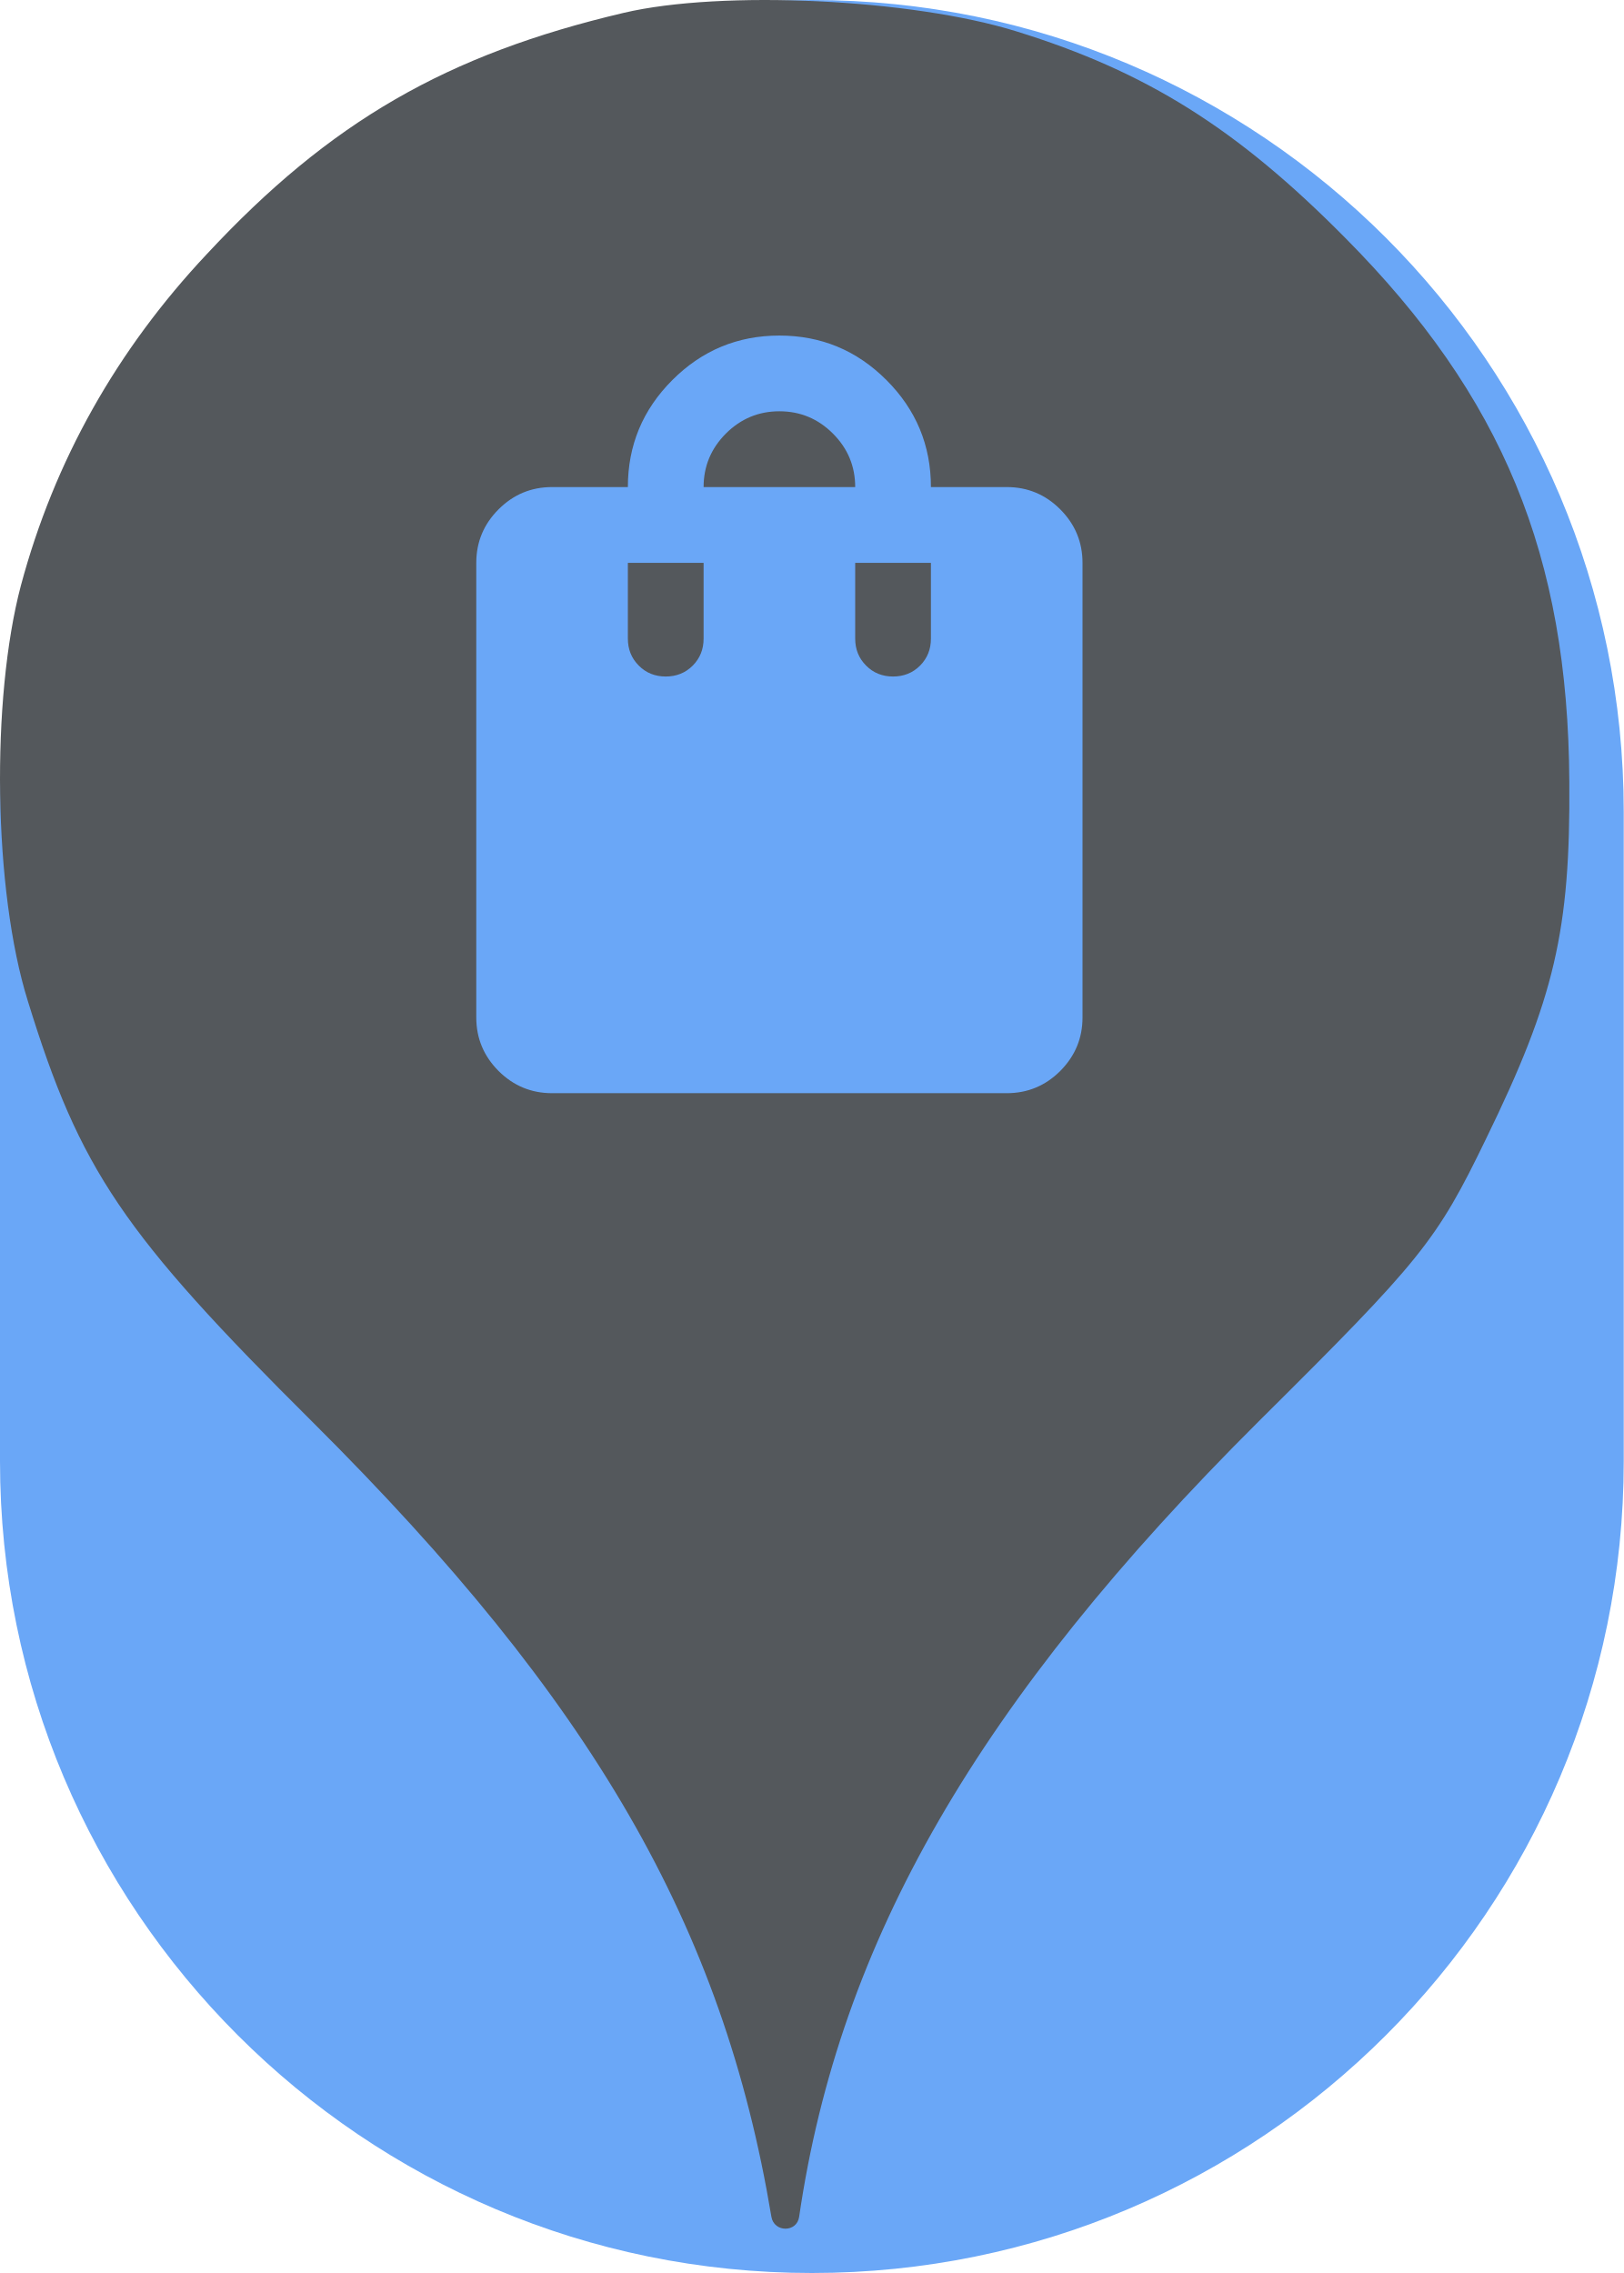
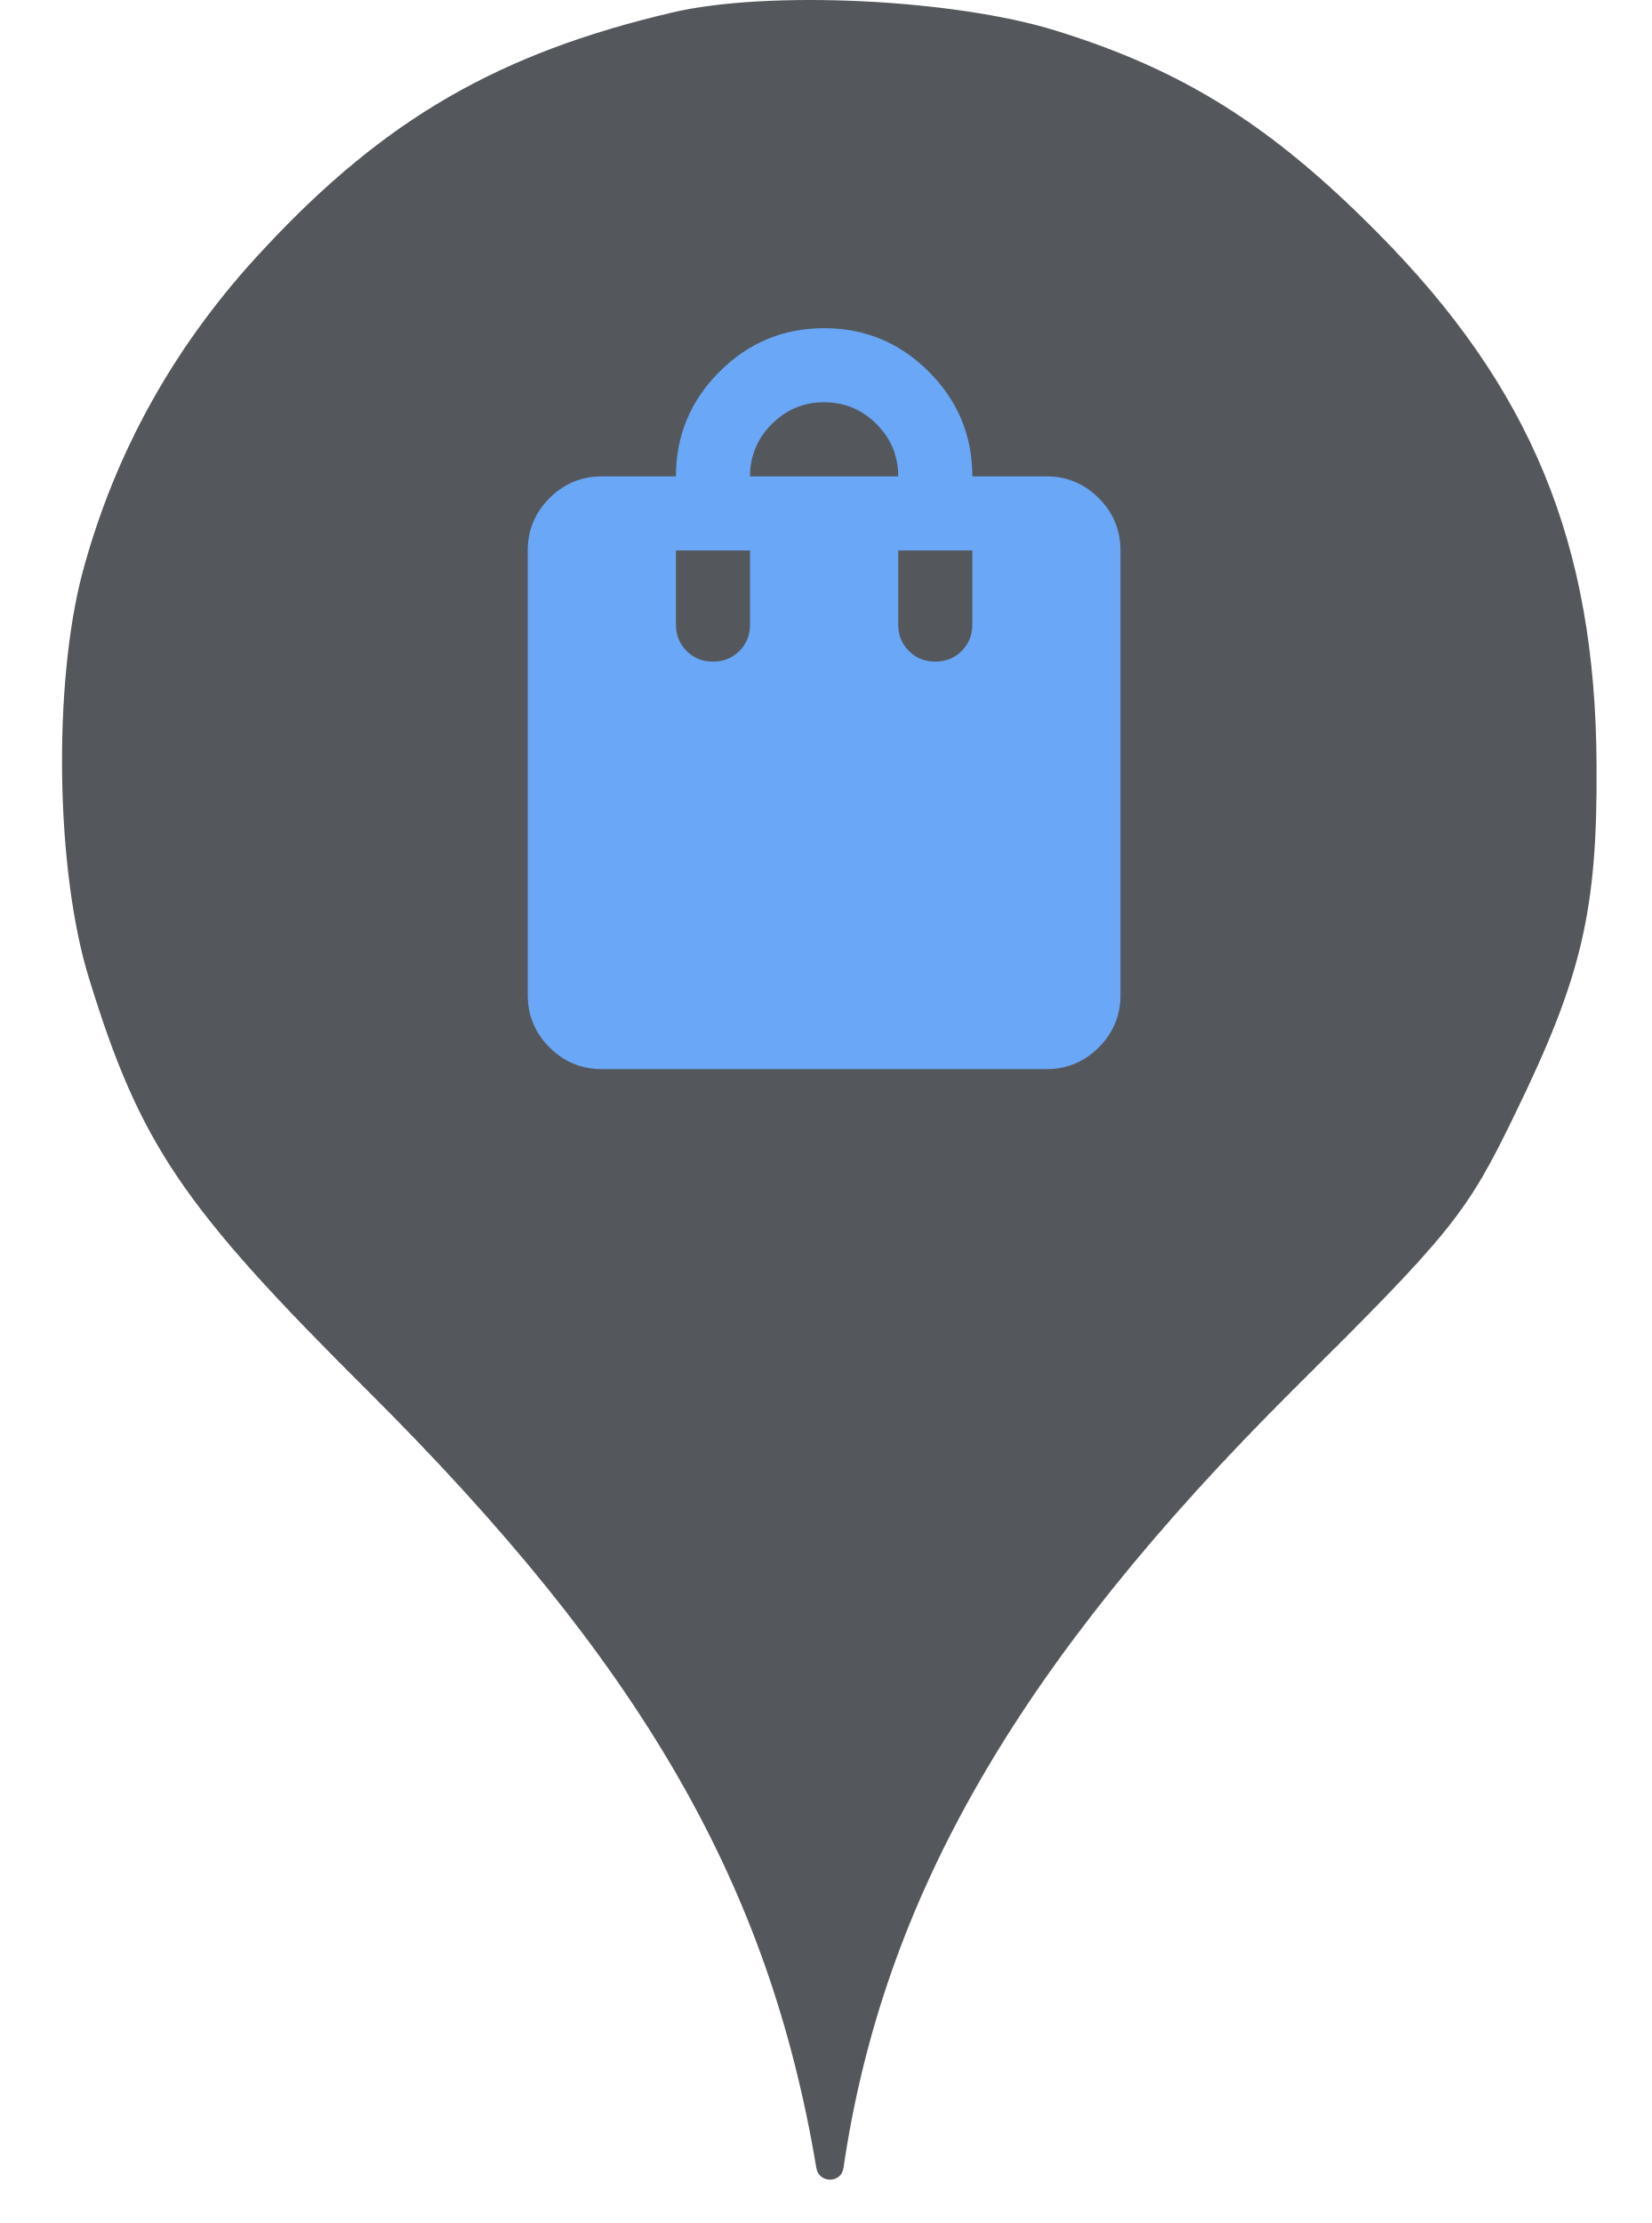
- <svg xmlns="http://www.w3.org/2000/svg" viewBox="0 0 25 35" height="35" width="25">
-   <rect fill="none" x="0" y="0" width="25" height="35" />
-   <rect x="0" y="0" width="25" height="35" rx="12.5" ry="12.5" fill="#6aa7f7" />
-   <path fill="#54585c" transform="translate(0 0)" d="M3.184 3.913C5.086 1.869 6.882 0.838 9.602 0.198C11.113 -0.158 14.046 -0.016 15.646 0.482C17.655 1.104 19.042 1.975 20.713 3.664C23.131 6.1 24.144 8.553 24.162 12.037C24.18 14.331 23.931 15.38 22.882 17.531C22.117 19.113 21.886 19.398 19.38 21.886C15.06 26.189 12.926 29.886 12.304 34.135C12.27 34.379 11.918 34.378 11.877 34.135C11.131 29.655 9.122 26.189 4.82 21.904C1.886 18.989 1.229 18.011 0.429 15.415C-0.105 13.709 -0.14 10.758 0.322 9.015C0.837 7.095 1.797 5.389 3.184 3.913ZM10.666 10.249C10.554 10.361 10.415 10.417 10.25 10.417C10.085 10.417 9.946 10.361 9.835 10.249C9.723 10.137 9.667 9.999 9.667 9.833V8.667H10.833V9.833C10.833 9.999 10.777 10.137 10.666 10.249ZM12.824 6.676C13.053 6.905 13.167 7.179 13.167 7.5H10.833C10.833 7.179 10.948 6.905 11.176 6.676C11.405 6.448 11.679 6.333 12 6.333C12.321 6.333 12.596 6.448 12.824 6.676ZM14.166 10.249C14.054 10.361 13.915 10.417 13.75 10.417C13.585 10.417 13.446 10.361 13.335 10.249C13.223 10.137 13.167 9.999 13.167 9.833V8.667H14.333V9.833C14.333 9.999 14.277 10.137 14.166 10.249ZM7.676 16.491C7.905 16.719 8.179 16.833 8.5 16.833H15.5C15.821 16.833 16.096 16.719 16.324 16.491C16.552 16.262 16.667 15.988 16.667 15.667V8.667C16.667 8.346 16.552 8.071 16.324 7.843C16.096 7.614 15.821 7.5 15.5 7.5H14.333C14.333 6.858 14.105 6.309 13.648 5.852C13.191 5.395 12.642 5.167 12 5.167C11.358 5.167 10.809 5.395 10.352 5.852C9.895 6.309 9.667 6.858 9.667 7.5H8.5C8.179 7.5 7.905 7.614 7.676 7.843C7.448 8.071 7.333 8.346 7.333 8.667V15.667C7.333 15.988 7.448 16.262 7.676 16.491Z" />
+ <svg xmlns="http://www.w3.org/2000/svg" width="26" height="35" viewBox="0 0 26 35" fill="none">
+   <circle cx="12.977" cy="11.659" r="10" fill="#6AA7F7" />
+   <path d="M4.161 3.913C6.063 1.869 7.859 0.838 10.579 0.198C12.09 -0.158 15.023 -0.016 16.623 0.482C18.632 1.104 20.019 1.975 21.69 3.664C24.108 6.1 25.121 8.553 25.139 12.037C25.156 14.331 24.907 15.38 23.859 17.531C23.094 19.113 22.863 19.398 20.356 21.886C16.036 26.189 13.903 29.886 13.281 34.135C13.246 34.379 12.895 34.378 12.854 34.135C12.107 29.655 10.099 26.189 5.796 21.904C2.863 18.989 2.205 18.011 1.405 15.415C0.872 13.709 0.836 10.758 1.299 9.015C1.814 7.095 2.774 5.389 4.161 3.913ZM11.643 10.249C11.531 10.361 11.392 10.417 11.227 10.417C11.061 10.417 10.923 10.361 10.811 10.249C10.699 10.137 10.643 9.999 10.643 9.833V8.667H11.81V9.833C11.81 9.999 11.754 10.137 11.643 10.249ZM13.801 6.676C14.029 6.905 14.143 7.179 14.143 7.5H11.81C11.81 7.179 11.924 6.905 12.153 6.676C12.381 6.448 12.656 6.333 12.977 6.333C13.297 6.333 13.572 6.448 13.801 6.676ZM15.143 10.249C15.031 10.361 14.892 10.417 14.727 10.417C14.561 10.417 14.423 10.361 14.311 10.249C14.199 10.137 14.143 9.999 14.143 9.833V8.667H15.31V9.833C15.31 9.999 15.254 10.137 15.143 10.249ZM8.653 16.491C8.881 16.719 9.156 16.833 9.477 16.833H16.477C16.797 16.833 17.072 16.719 17.301 16.491C17.529 16.262 17.643 15.988 17.643 15.667V8.667C17.643 8.346 17.529 8.071 17.301 7.843C17.072 7.614 16.797 7.5 16.477 7.5H15.31C15.31 6.858 15.082 6.309 14.625 5.852C14.168 5.395 13.618 5.167 12.977 5.167C12.335 5.167 11.786 5.395 11.329 5.852C10.872 6.309 10.643 6.858 10.643 7.5H9.477C9.156 7.5 8.881 7.614 8.653 7.843C8.424 8.071 8.31 8.346 8.31 8.667V15.667C8.31 15.988 8.424 16.262 8.653 16.491Z" fill="#54585C" />
</svg>
